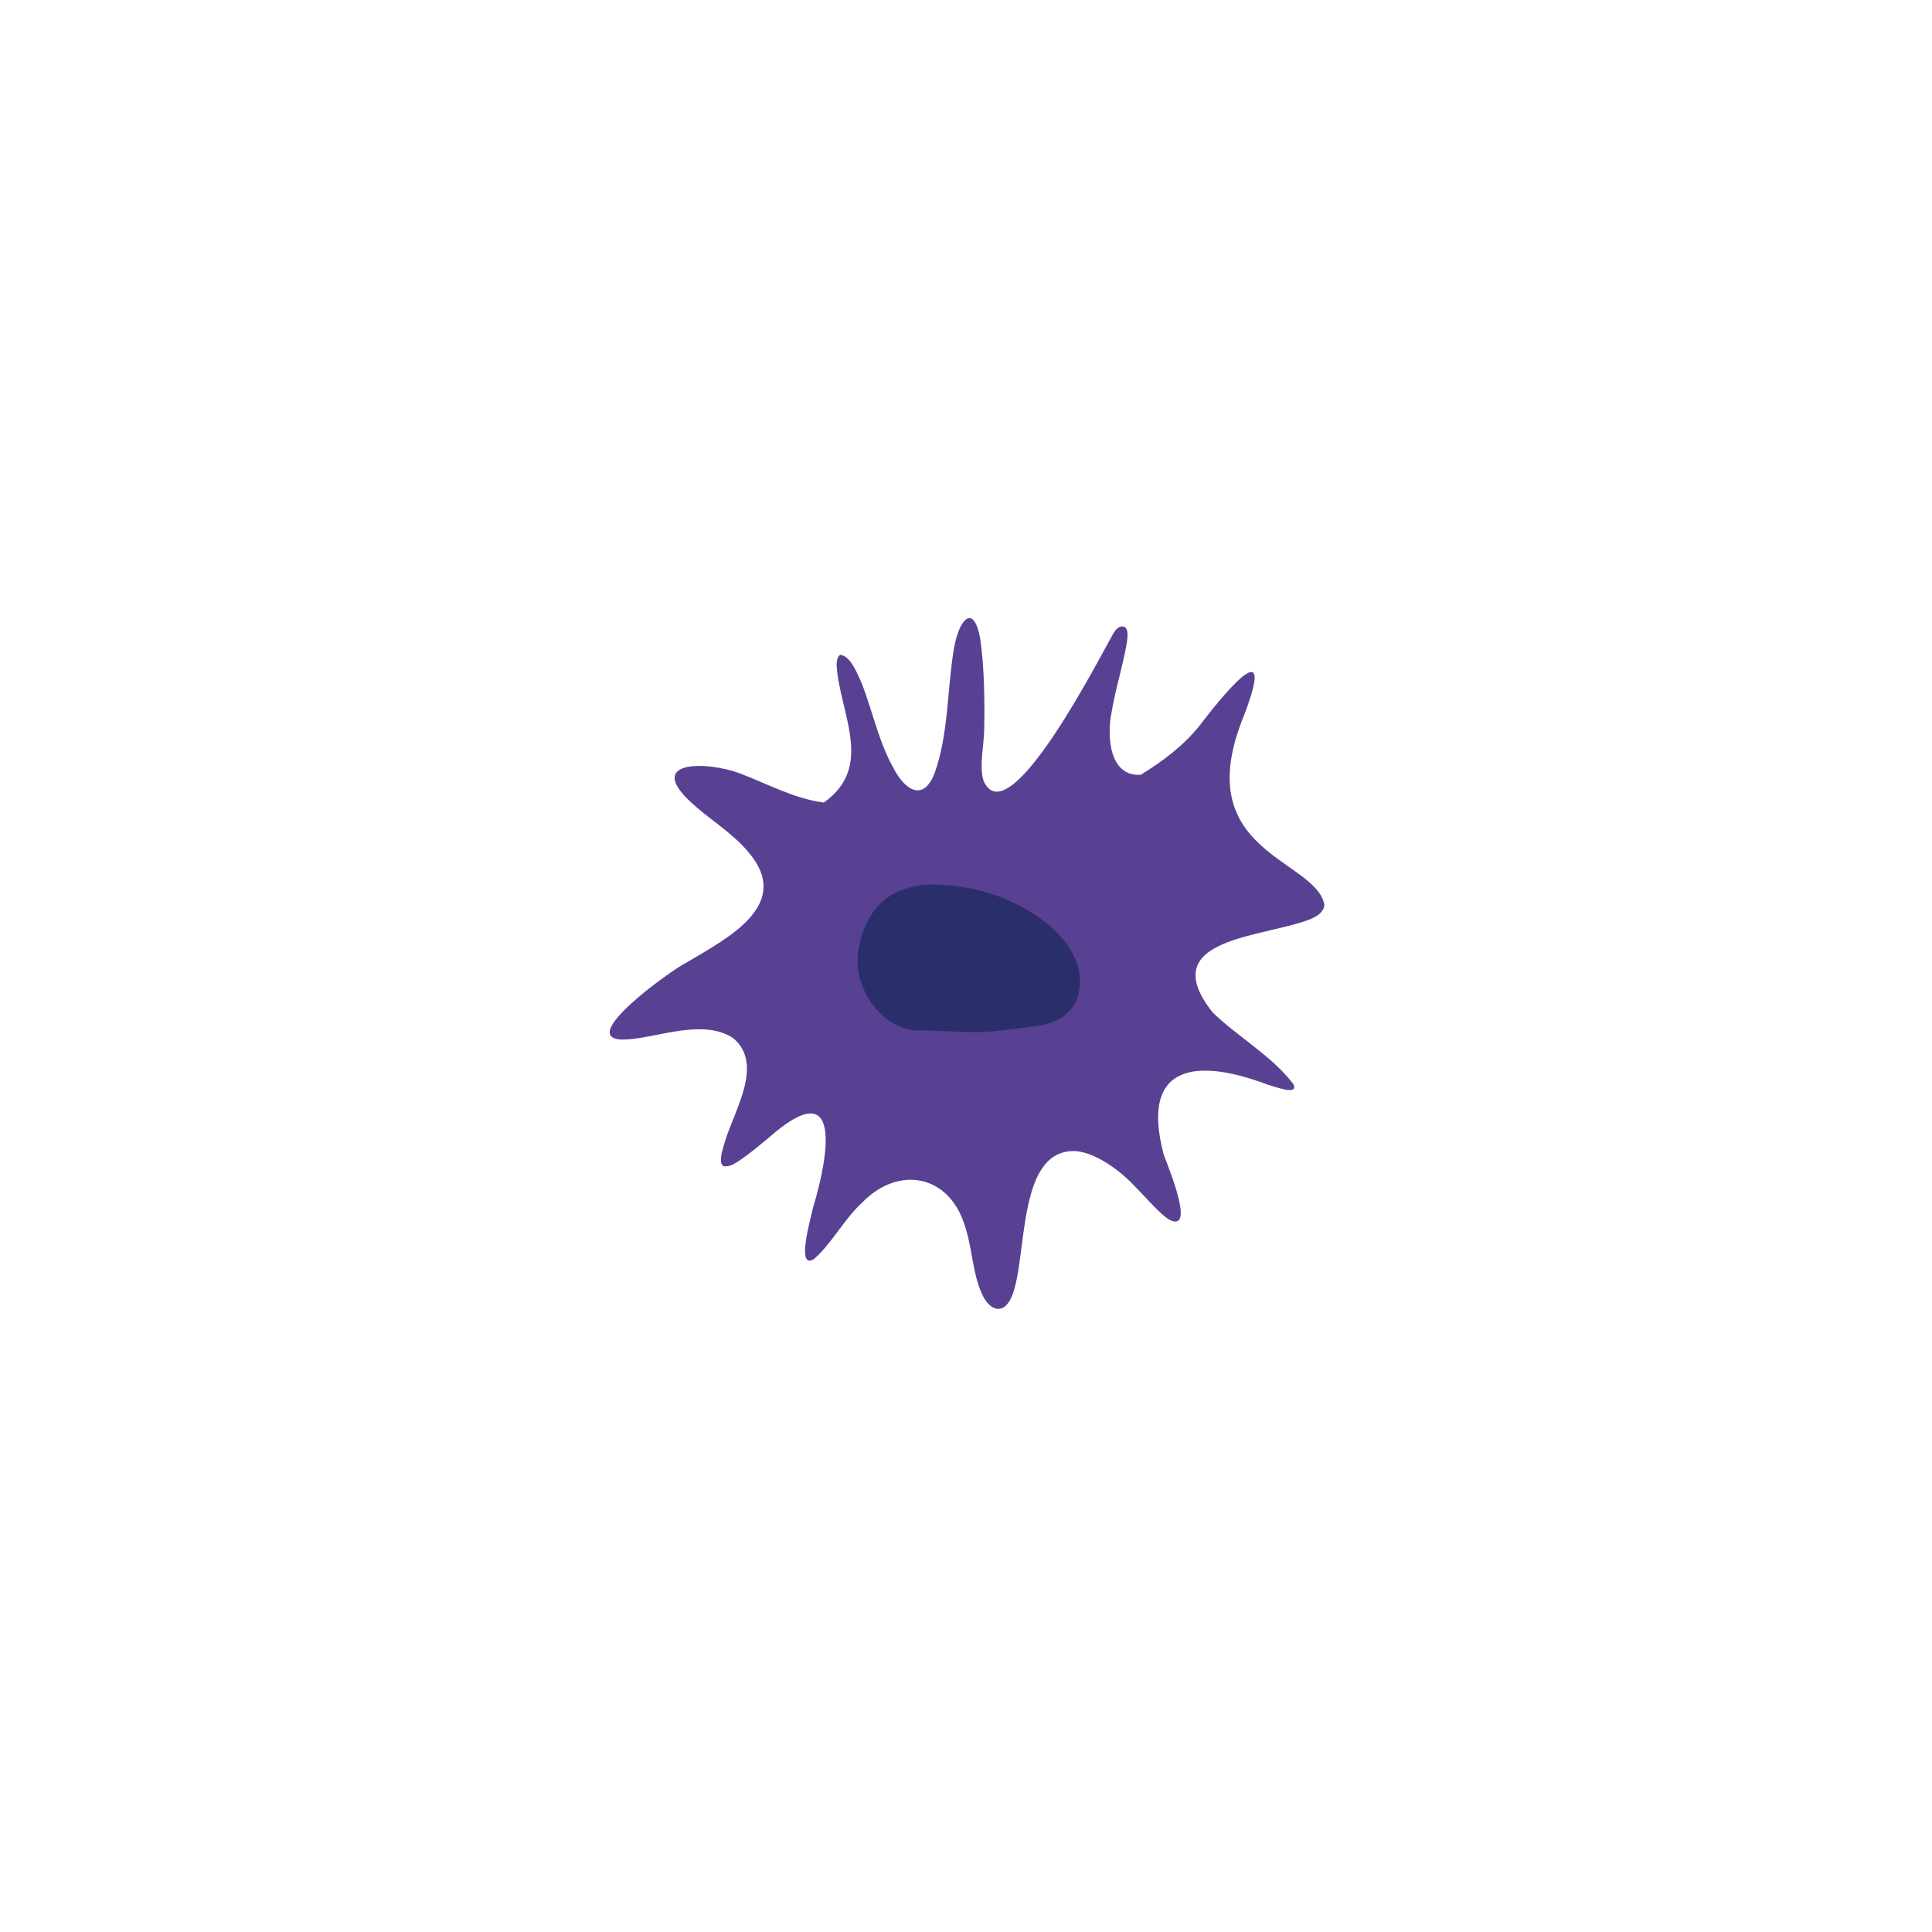
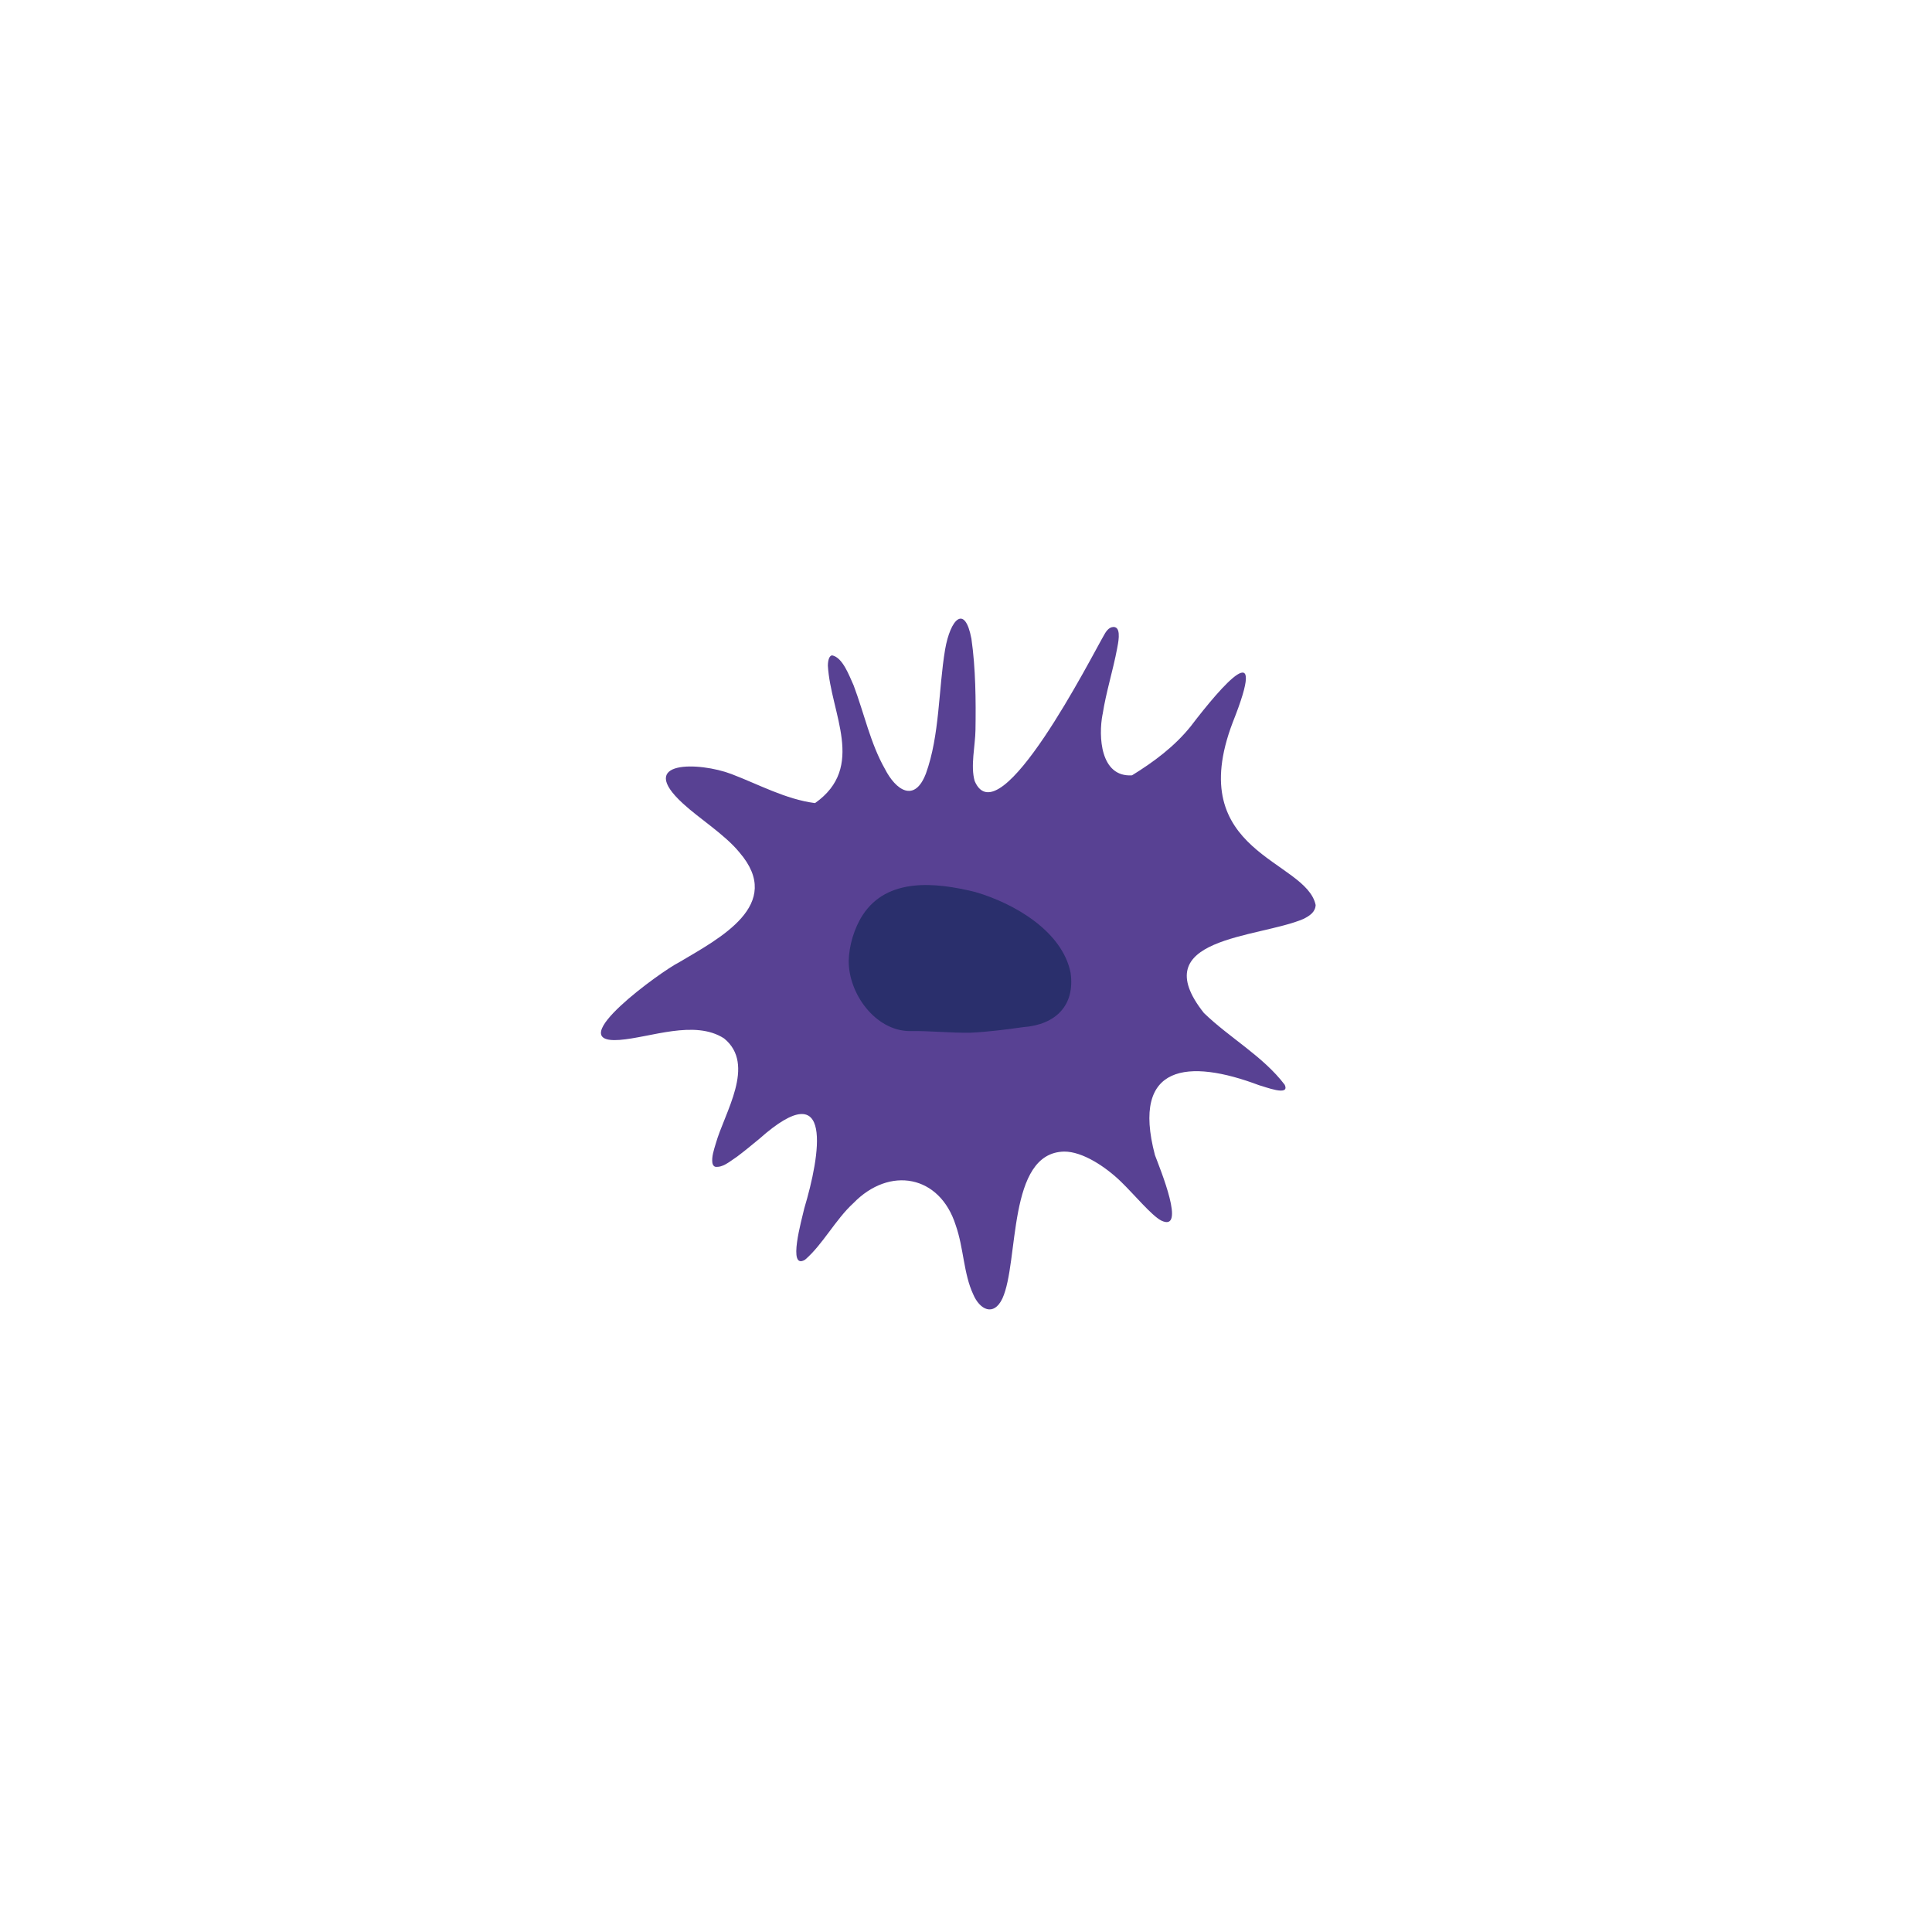
<svg xmlns="http://www.w3.org/2000/svg" width="100%" height="100%" viewBox="0 0 295 295" version="1.1" xml:space="preserve" style="fill-rule:evenodd;clip-rule:evenodd;stroke-linejoin:round;stroke-miterlimit:2;">
-   <g id="_15">
-     <path d="M169.693,108.994c0.53,-3.41 1.59,-6.7 2.22,-10.07c0.11,-0.63 0.67,-2.99 -0.35,-3.25c-0.77,-0.15 -1.28,0.54 -1.61,1.14c-1.85,3.14 -16.01,31.16 -19.79,22.37c-0.67,-2.28 0.09,-5.44 0.12,-7.81c0.07,-4.42 0.03,-9.41 -0.62,-13.92c-1,-5.34 -3.21,-3.03 -4.02,1.64c-1.02,6.1 -0.81,13.08 -2.93,18.94c-1.73,4.52 -4.6,2.55 -6.27,-0.73c-2.19,-3.85 -3.16,-8.46 -4.76,-12.72c-0.69,-1.5 -1.66,-4.27 -3.29,-4.6c-0.4,0.05 -0.63,0.61 -0.65,1.56c0.42,7.31 5.86,15.48 -1.96,21c-4.48,-0.58 -8.59,-2.85 -12.77,-4.44c-4.85,-1.85 -14.71,-2.18 -7.39,4.51c2.4,2.23 6.39,4.73 8.61,7.45c6.92,8.02 -3.03,13.12 -9.26,16.82c-2.52,1.23 -18.19,12.5 -9.04,11.82c4.73,-0.36 11.46,-3.14 15.96,-0.23c4.93,4 0.05,11.35 -1.27,16.07c-0.29,0.96 -0.65,2.04 -0.51,2.96c0.06,0.3 0.2,0.48 0.42,0.57c1.18,0.14 2.1,-0.72 3.35,-1.55c1.02,-0.76 2.24,-1.76 3.41,-2.73c11.49,-10.2 9.25,2.63 6.85,10.62c-0.38,1.72 -2.62,9.5 0.12,7.85c2.69,-2.31 4.66,-6.16 7.38,-8.64c5.51,-5.68 13.19,-4.31 15.62,3.37c1.22,3.45 1.2,7.41 2.67,10.55c0.98,2.33 3.12,3.47 4.46,0.64c2.58,-5.62 0.7,-22.26 9.43,-22.43c2.78,-0.02 6.3,2.28 8.71,4.63c1.99,1.93 4.64,5.13 6.09,5.89c3.9,1.92 -0.15,-7.87 -0.94,-9.99c-3.68,-13.97 5.17,-14.72 15.91,-10.66c0.79,0.19 4.79,1.79 3.9,-0.08c-3.28,-4.33 -8.42,-7.16 -12.33,-10.95c-9.2,-11.6 8.27,-11.41 15.19,-14.36c1.02,-0.51 1.82,-1.08 1.87,-2.13c-1.44,-6.94 -20.25,-7.91 -12.67,-27.86c5.51,-13.81 -1.47,-5.9 -6.4,0.57c-2.47,3.08 -5.63,5.43 -8.97,7.49c-4.85,0.31 -5.14,-5.97 -4.5,-9.3l0.01,-0.01Z" style="fill:#584193;fill-rule:nonzero;" />
-     <path d="M140.213,157.354c3.13,-0.06 6.13,0.3 9.31,0.25c2.57,-0.12 5.51,-0.49 8.03,-0.85c4.97,-0.36 7.96,-3.31 7.25,-8.31c-1.27,-6.33 -8.59,-10.59 -14.54,-12.32c-6.13,-1.52 -13.44,-2.21 -17.18,3.48c-1.33,2.04 -2.11,4.72 -2.16,7.06c0,5.01 4.05,10.57 9.2,10.69l0.09,0Z" style="fill:#2a2f6c;fill-rule:nonzero;" />
-     <rect x="0.5" y="-0" width="294.393" height="294.393" style="fill:none;" />
+   <g transform="matrix(1,0,0,1,-221.7881,-362.3932)">
+     <g id="_15" transform="matrix(1,0,0,1,136.3576,-190.3188)">
+       <g transform="matrix(1,0,0,1,-21.74147,11.26914)">
+         <path d="M275.53,650.52C276.06,647.11 277.12,643.82 277.75,640.45C277.86,639.82 278.42,637.46 277.4,637.2C276.63,637.05 276.12,637.74 275.79,638.34C273.94,641.48 259.78,669.5 256,660.71C255.33,658.43 256.09,655.27 256.12,652.9C256.19,648.48 256.15,643.49 255.5,638.98C254.5,633.64 252.29,635.95 251.48,640.62C250.46,646.72 250.67,653.7 248.55,659.56C246.82,664.08 243.95,662.11 242.28,658.83C240.09,654.98 239.12,650.37 237.52,646.11C236.83,644.61 235.86,641.84 234.23,641.51C233.83,641.56 233.6,642.12 233.58,643.07C234,650.38 239.44,658.55 231.62,664.07C227.14,663.49 223.03,661.22 218.85,659.63C214,657.78 204.14,657.45 211.46,664.14C213.86,666.37 217.85,668.87 220.07,671.59C226.99,679.61 217.04,684.71 210.81,688.41C208.29,689.64 192.62,700.91 201.77,700.23C206.5,699.87 213.23,697.09 217.73,700C222.66,704 217.78,711.35 216.46,716.07C216.17,717.03 215.81,718.11 215.95,719.03C216.01,719.33 216.15,719.51 216.37,719.6C217.55,719.74 218.47,718.88 219.72,718.05C220.74,717.29 221.96,716.29 223.13,715.32C234.62,705.12 232.38,717.95 229.98,725.94C229.6,727.66 227.36,735.44 230.1,733.79C232.79,731.48 234.76,727.63 237.48,725.15C242.99,719.47 250.67,720.84 253.1,728.52C254.32,731.97 254.3,735.93 255.77,739.07C256.75,741.4 258.89,742.54 260.23,739.71C262.81,734.09 260.93,717.45 269.66,717.28C272.44,717.26 275.96,719.56 278.37,721.91C280.36,723.84 283.01,727.04 284.46,727.8C288.36,729.72 284.31,719.93 283.52,717.81C279.84,703.84 288.69,703.09 299.43,707.15C300.22,707.34 304.22,708.94 303.33,707.07C300.05,702.74 294.91,699.91 291,696.12C281.8,684.52 299.27,684.71 306.19,681.76C307.21,681.25 308.01,680.68 308.06,679.63C306.62,672.69 287.81,671.72 295.39,651.77C300.9,637.96 293.92,645.87 288.99,652.34C286.52,655.42 283.36,657.77 280.02,659.83C275.17,660.14 274.88,653.86 275.52,650.53L275.53,650.52Z" style="fill:rgb(88,65,147);fill-rule:nonzero;" />
+       </g>
+       <g transform="matrix(1,0,0,1,-21.74147,11.26914)">
+         <path d="M246.05,698.88C249.18,698.82 252.18,699.18 255.36,699.13C257.93,699.01 260.87,698.64 263.39,698.28C268.36,697.92 271.35,694.97 270.64,689.97C269.37,683.64 262.05,679.38 256.1,677.65C249.97,676.13 242.66,675.44 238.92,681.13C237.59,683.17 236.81,685.85 236.76,688.19C236.76,693.2 240.81,698.76 245.96,698.88L246.05,698.88Z" style="fill:rgb(42,47,108);fill-rule:nonzero;" />
+       </g>
+     </g>
  </g>
</svg>
